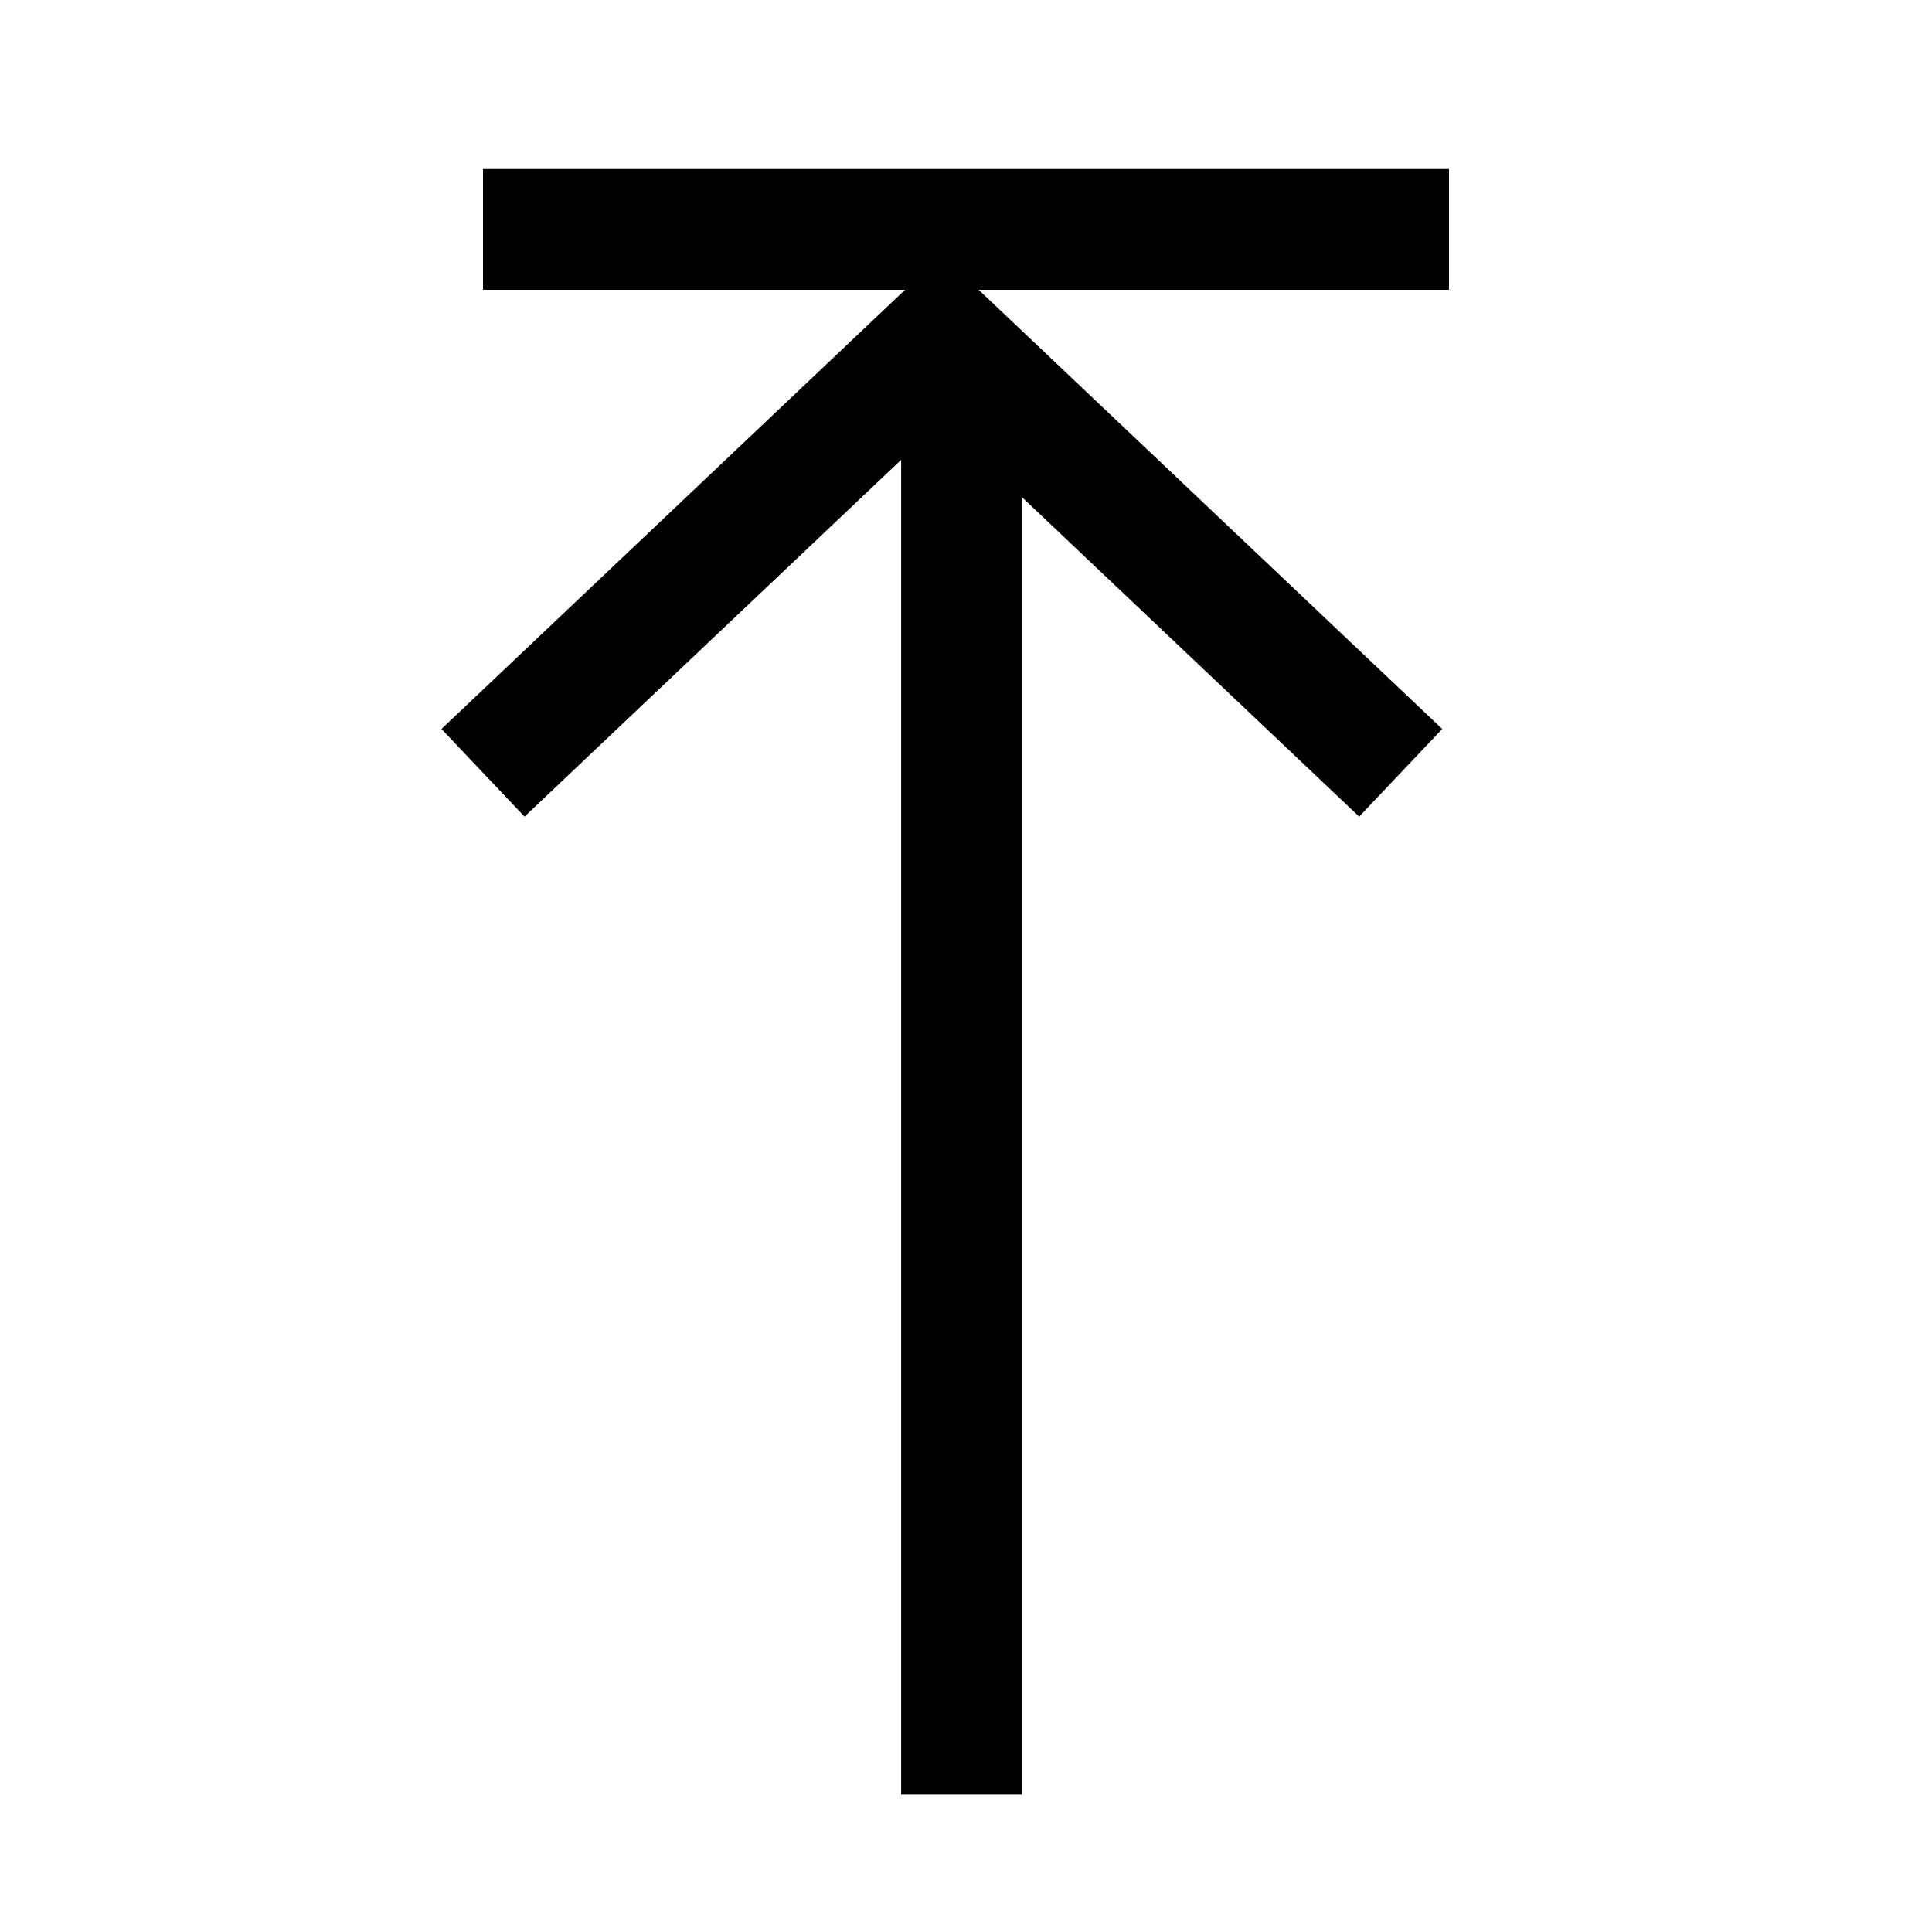
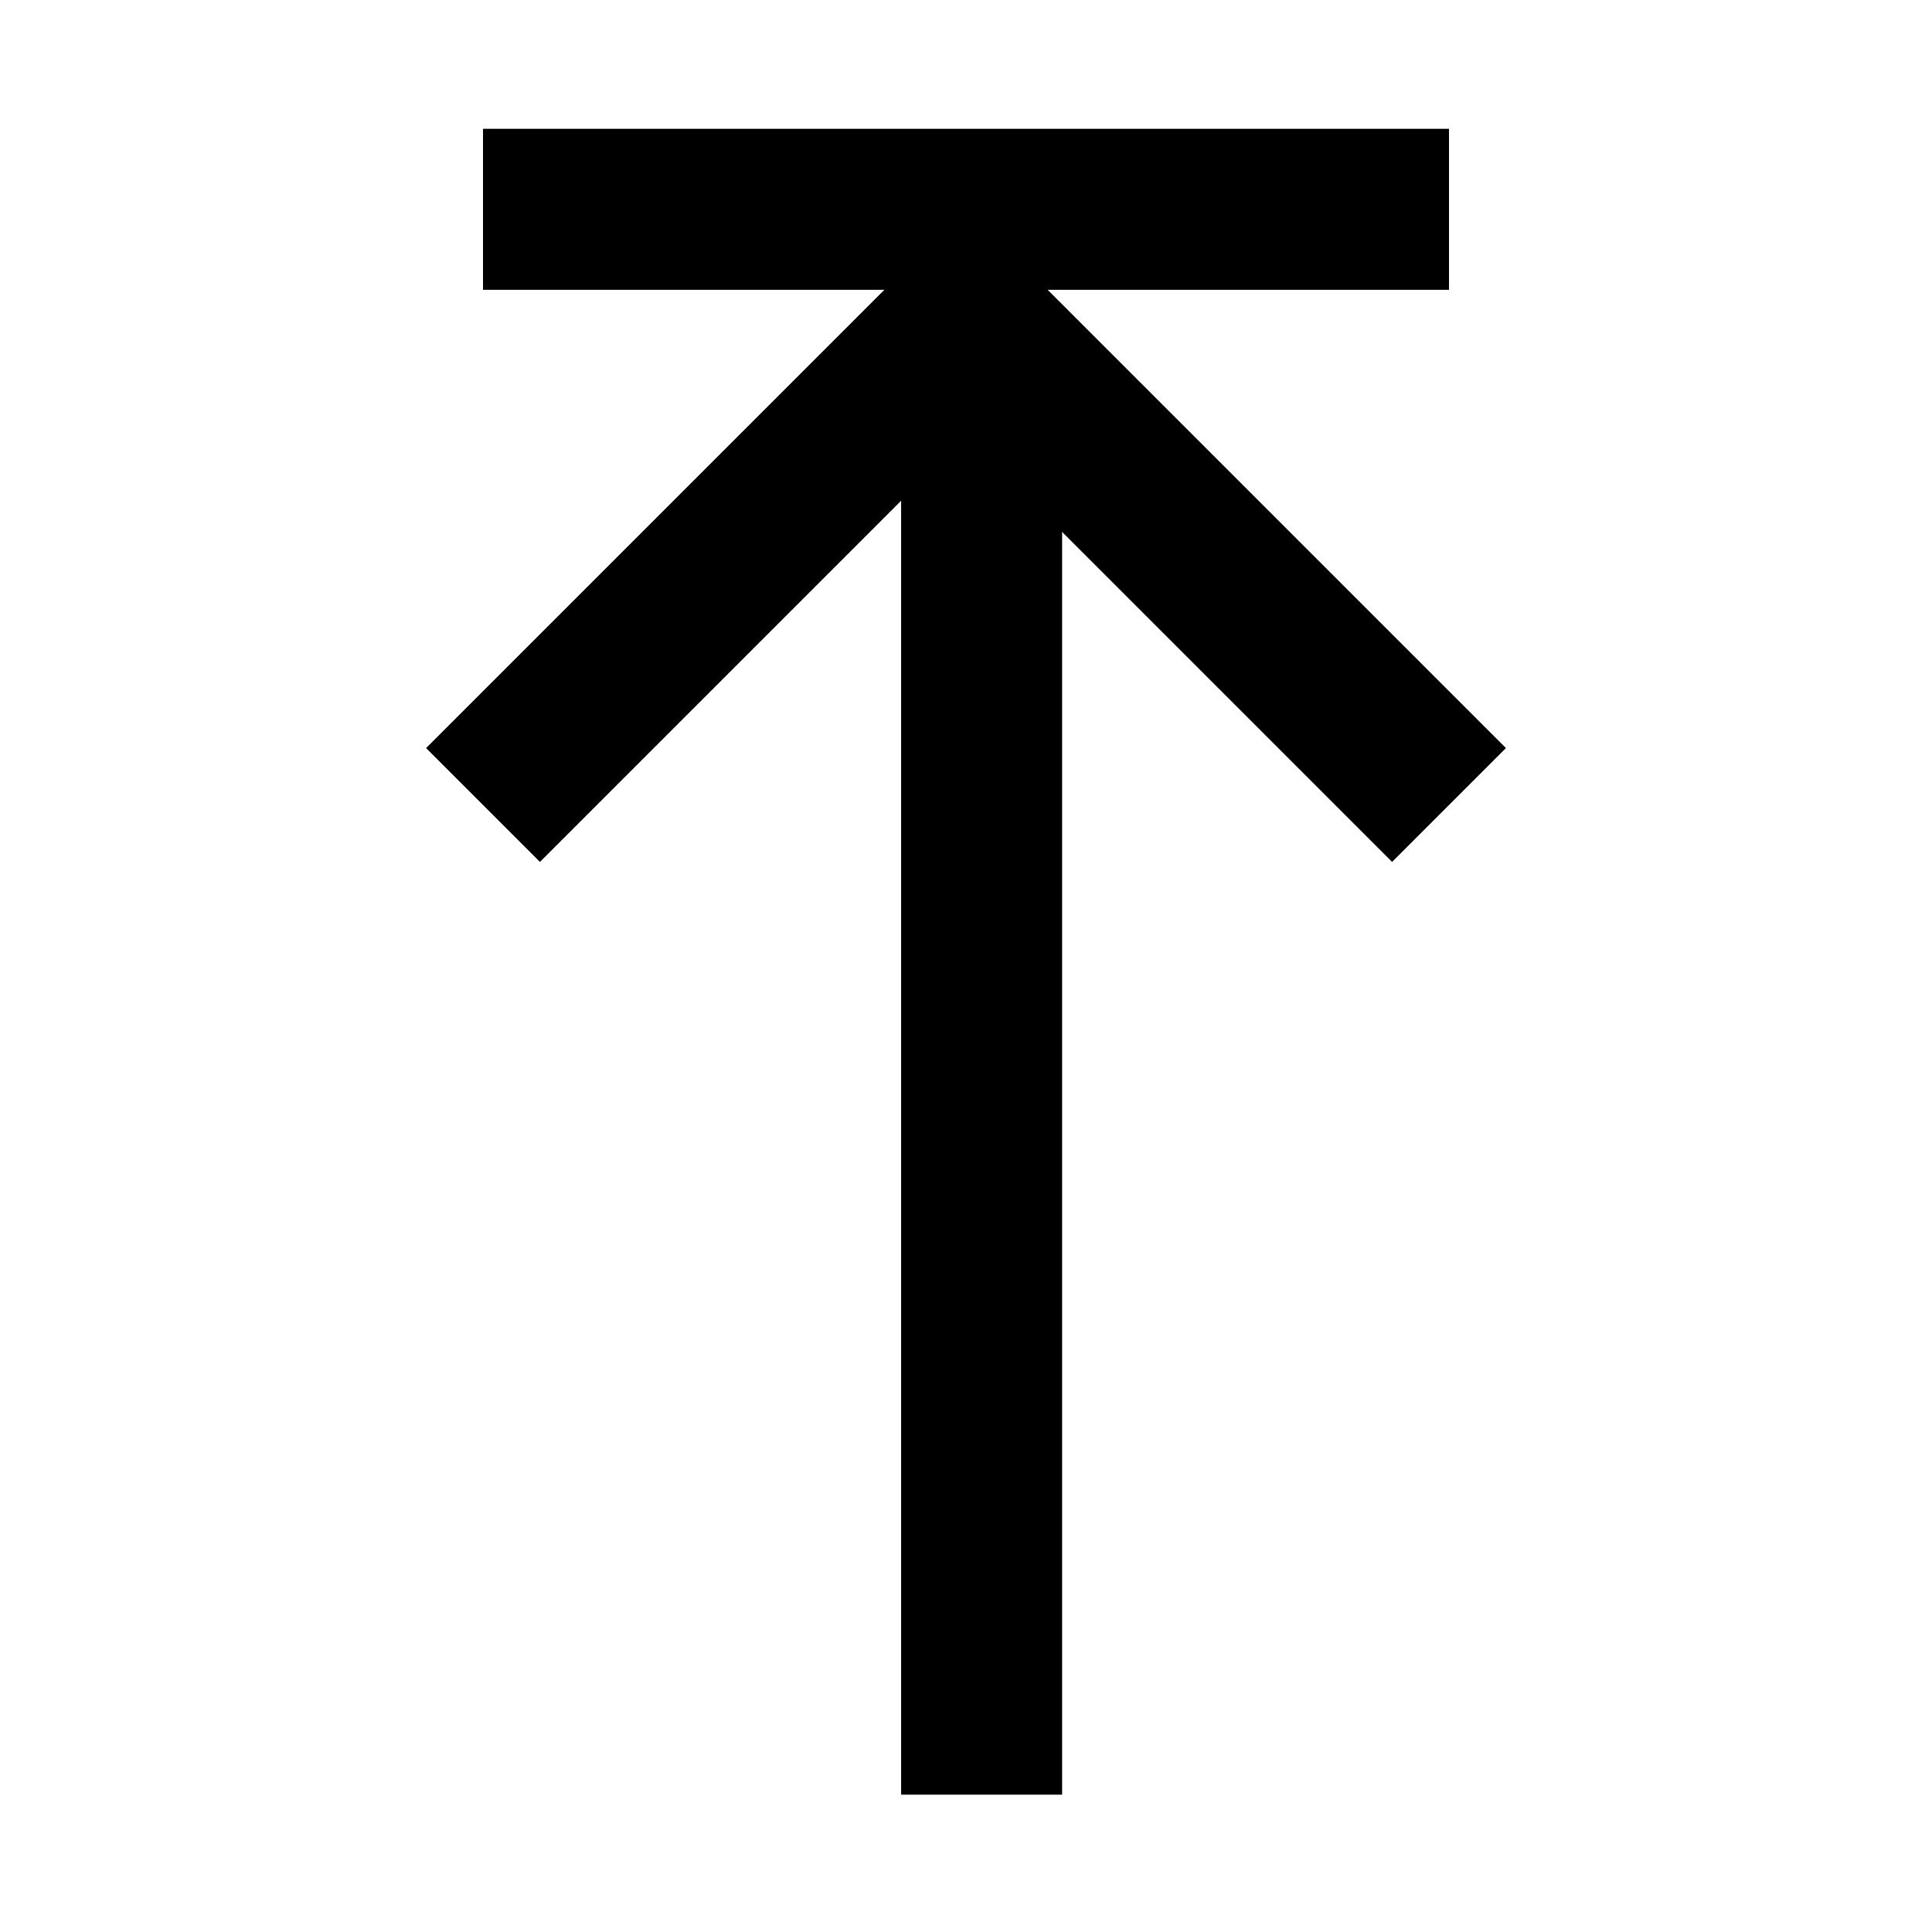
- <svg xmlns="http://www.w3.org/2000/svg" width="32" height="32" viewBox="0 0 32 32" fill="none">
-   <path d="M8 12.8L15.6 5.6L23.2 12.8" stroke="black" stroke-width="2" />
-   <line x1="15.926" y1="6.199" x2="15.926" y2="29.726" stroke="black" stroke-width="2" />
-   <line x1="8" y1="3.8" x2="24" y2="3.8" stroke="black" stroke-width="2" />
+ <svg xmlns="http://www.w3.org/2000/svg" width="24" height="24" viewBox="0 0 24 24" fill="none">
+   <path d="M6 10L12 4L18 10" stroke="black" stroke-width="2" />
+   <line x1="12.194" y1="4.649" x2="12.194" y2="22.294" stroke="black" stroke-width="2" />
+   <line x1="6" y1="2.6" x2="18" y2="2.6" stroke="black" stroke-width="2" />
</svg>
